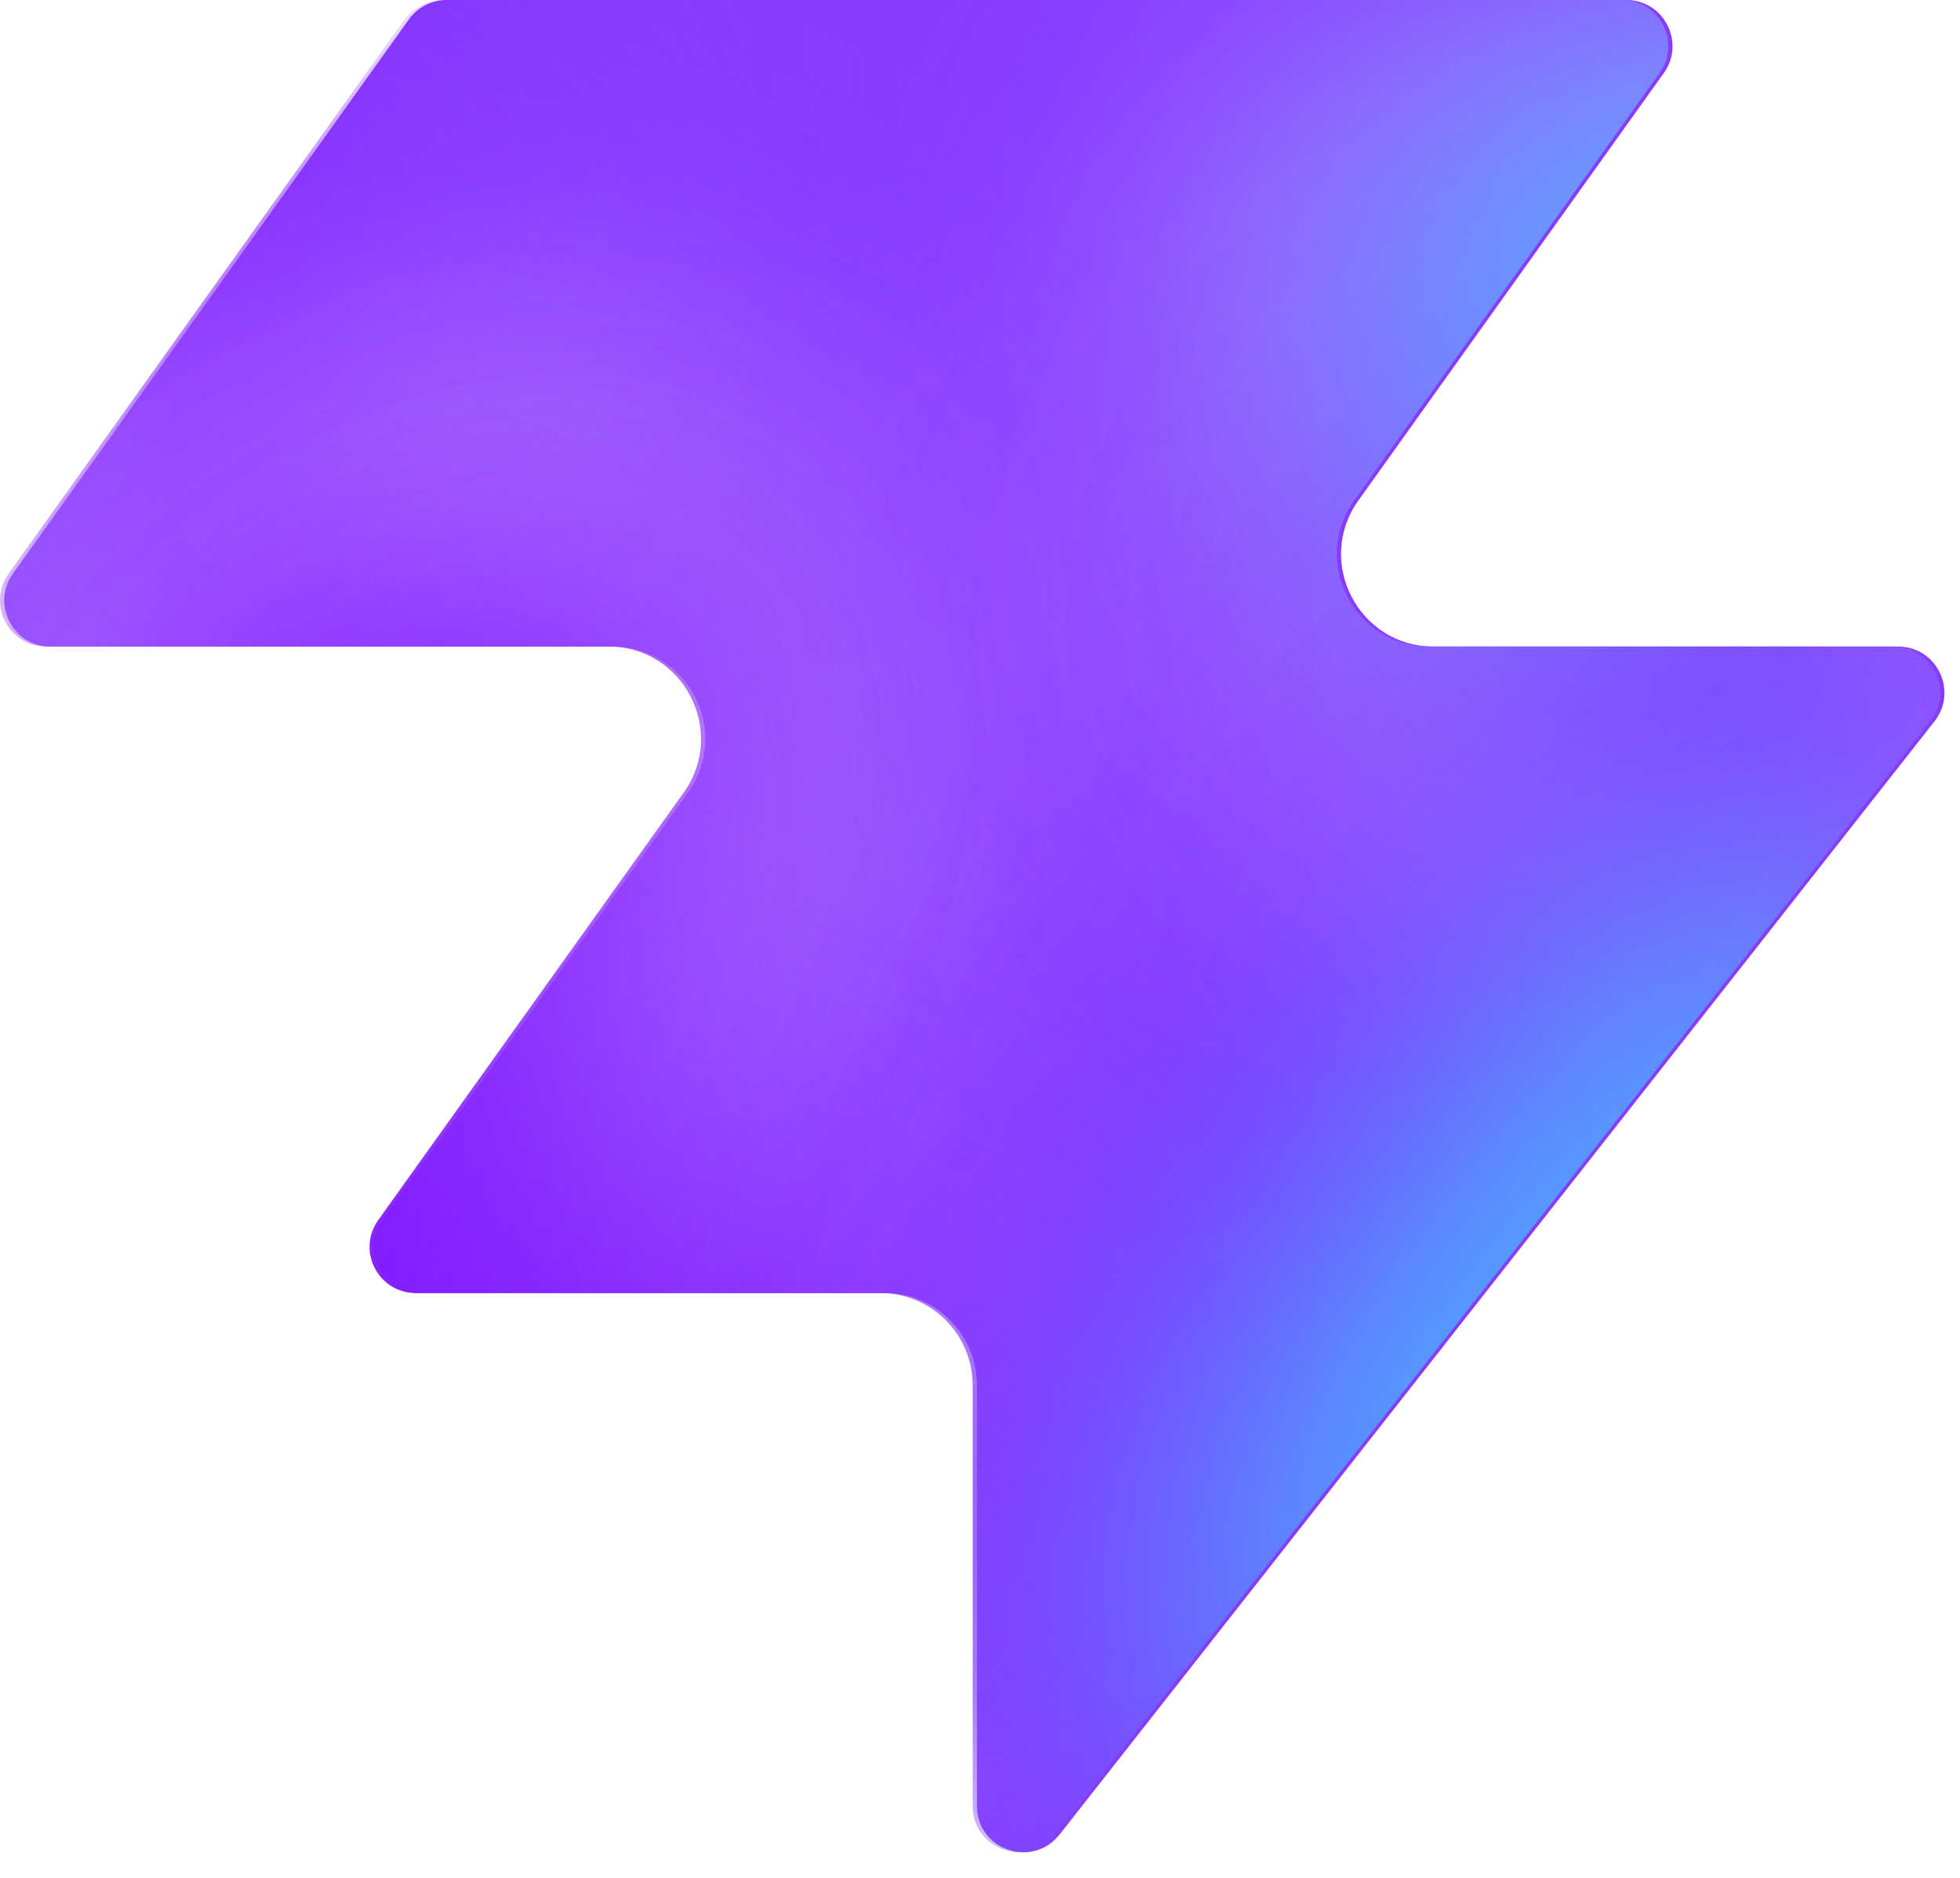
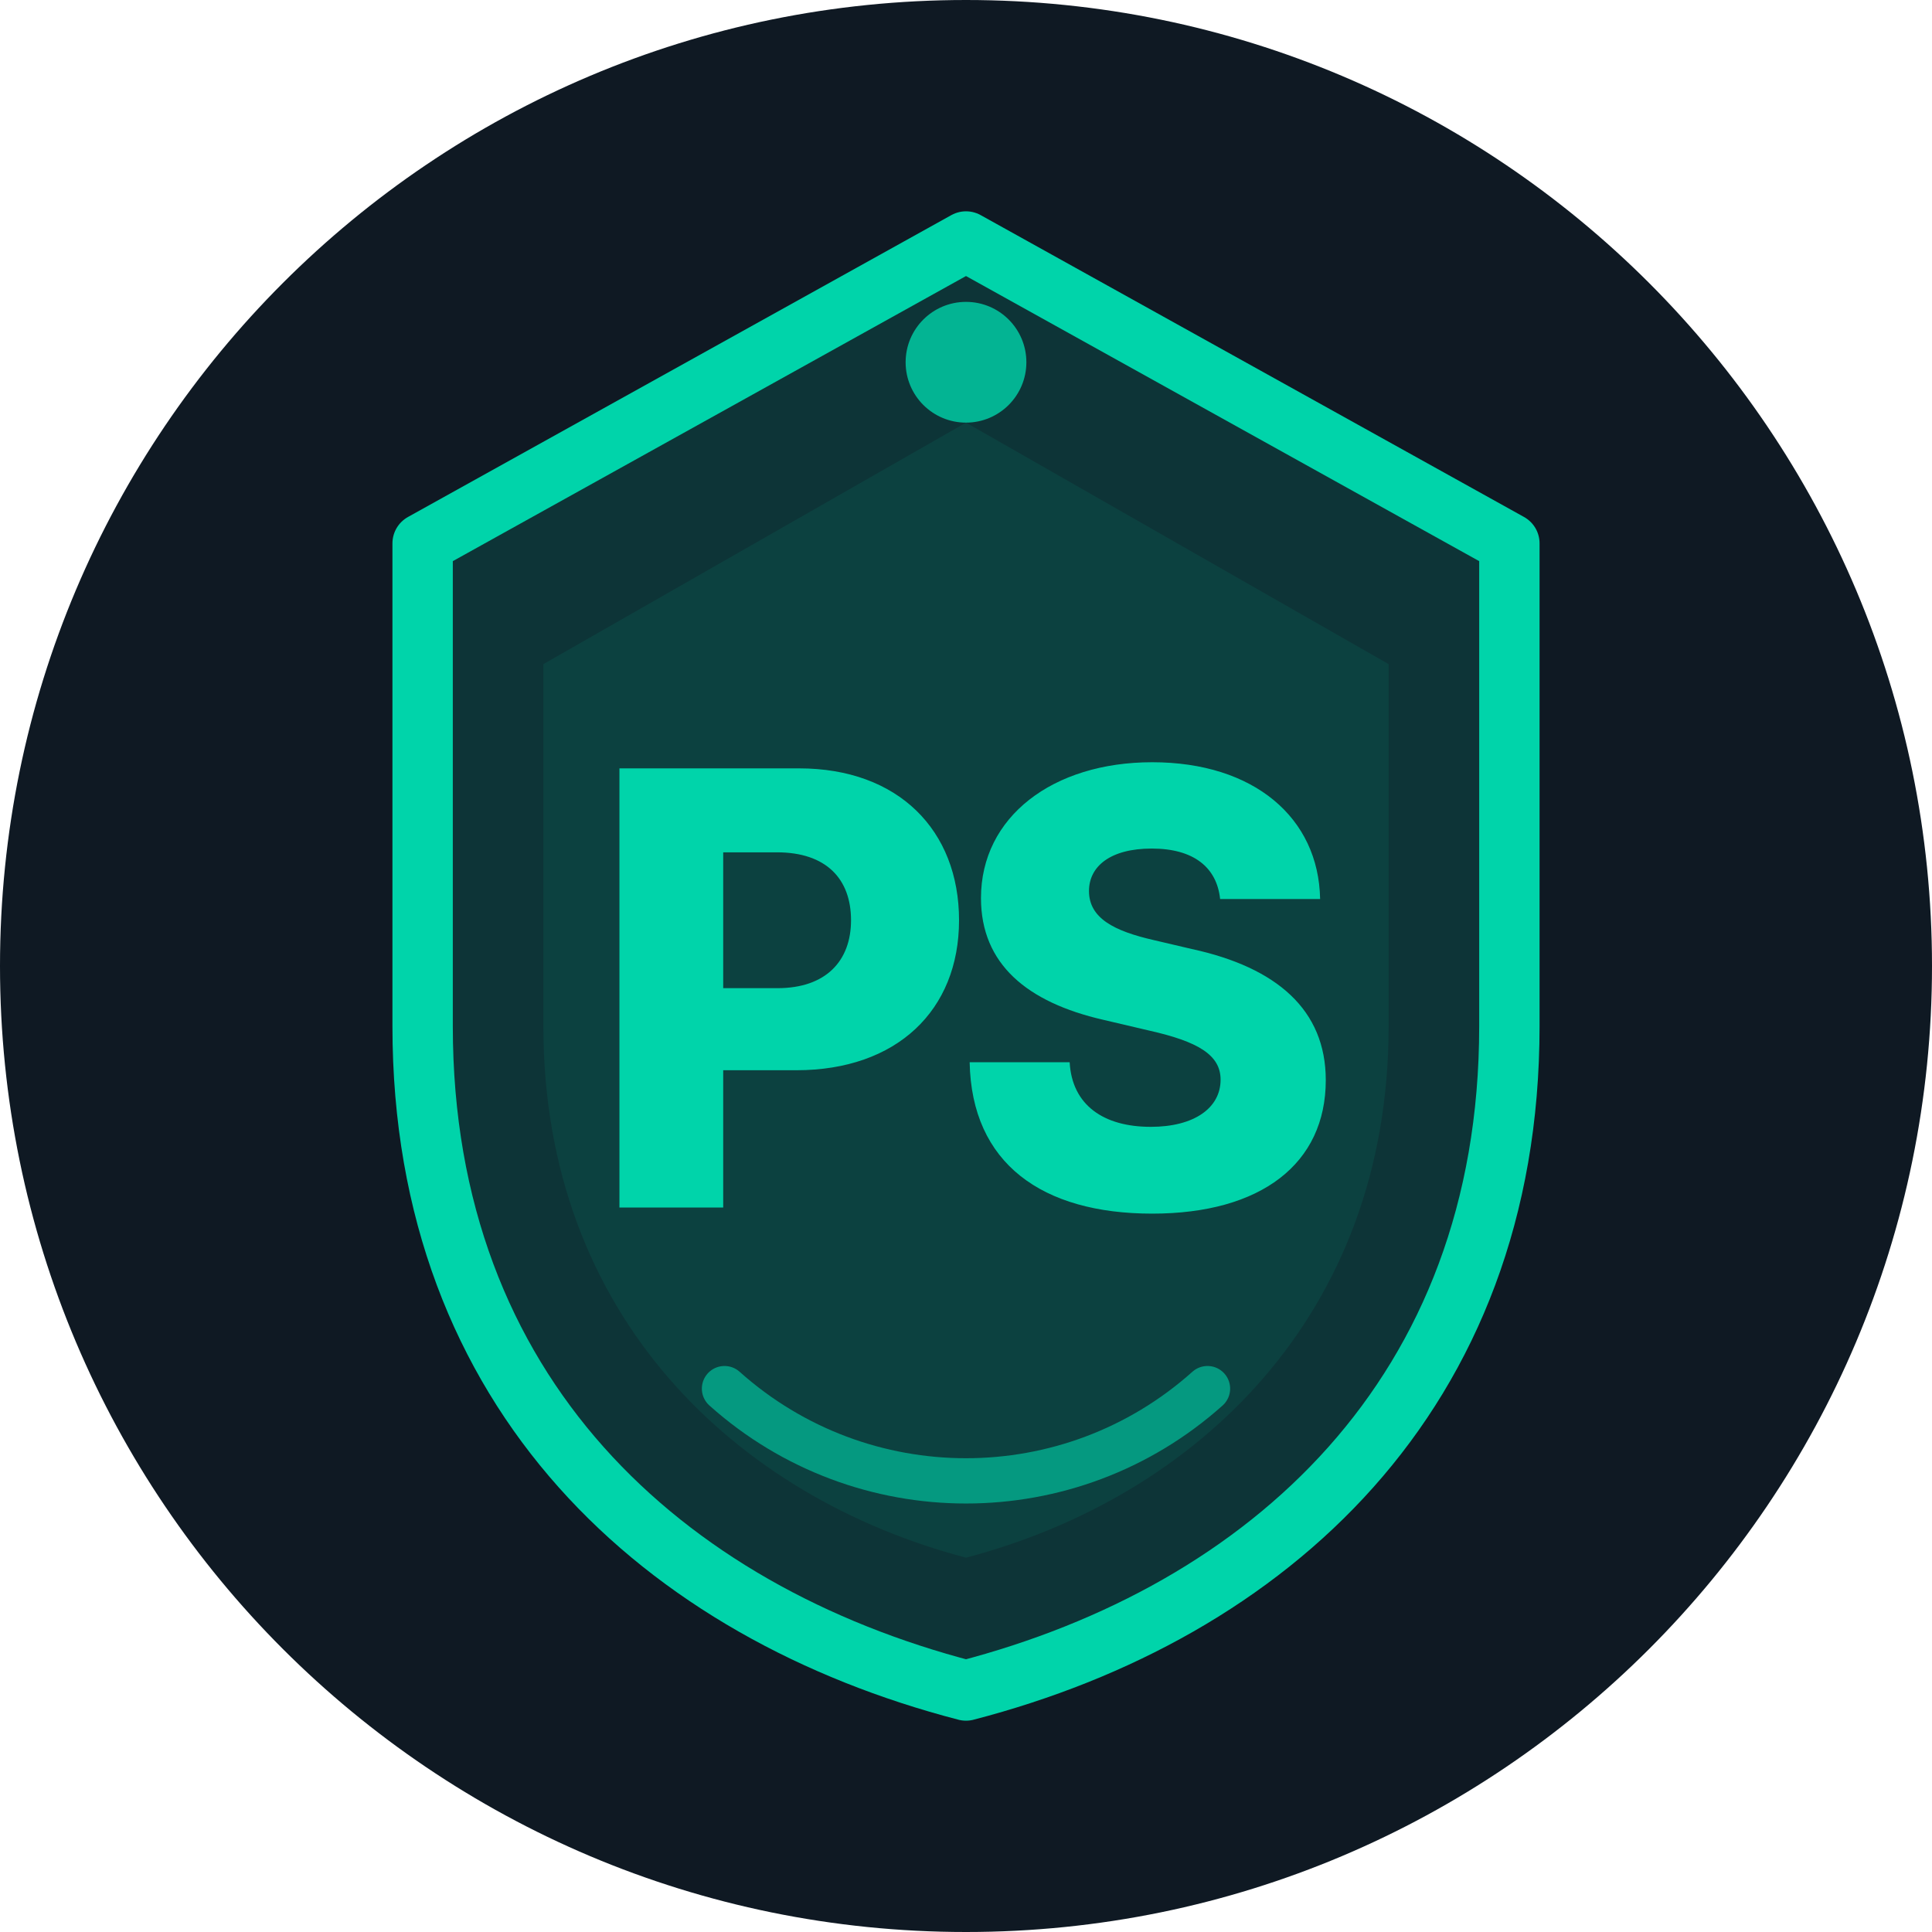
- <svg xmlns="http://www.w3.org/2000/svg" width="48" height="46" fill="none" viewBox="0 0 48 46">
-   <path fill="#863bff" d="M25.946 44.938c-.664.845-2.021.375-2.021-.698V33.937a2.26 2.26 0 0 0-2.262-2.262H10.287c-.92 0-1.456-1.04-.92-1.788l7.48-10.471c1.07-1.497 0-3.578-1.842-3.578H1.237c-.92 0-1.456-1.04-.92-1.788L10.013.474c.214-.297.556-.474.92-.474h28.894c.92 0 1.456 1.04.92 1.788l-7.48 10.471c-1.07 1.498 0 3.579 1.842 3.579h11.377c.943 0 1.473 1.088.89 1.83L25.947 44.94z" style="fill:#863bff;fill:color(display-p3 .525 .23 1);fill-opacity:1" />
-   <mask id="a" width="48" height="46" x="0" y="0" maskUnits="userSpaceOnUse" style="mask-type:alpha">
-     <path fill="#000" d="M25.842 44.938c-.664.844-2.021.375-2.021-.698V33.937a2.26 2.26 0 0 0-2.262-2.262H10.183c-.92 0-1.456-1.04-.92-1.788l7.48-10.471c1.07-1.498 0-3.579-1.842-3.579H1.133c-.92 0-1.456-1.04-.92-1.787L9.91.473c.214-.297.556-.474.92-.474h28.894c.92 0 1.456 1.04.92 1.788l-7.48 10.471c-1.07 1.498 0 3.578 1.842 3.578h11.377c.943 0 1.473 1.088.89 1.832L25.843 44.94z" style="fill:#000;fill-opacity:1" />
-   </mask>
-   <g mask="url(#a)">
-     <g filter="url(#b)">
-       <ellipse cx="5.508" cy="14.704" fill="#ede6ff" rx="5.508" ry="14.704" style="fill:#ede6ff;fill:color(display-p3 .927 .903 1);fill-opacity:1" transform="matrix(.00324 1 1 -.00324 -4.47 31.516)" />
-     </g>
-     <g filter="url(#c)">
-       <ellipse cx="10.399" cy="29.851" fill="#ede6ff" rx="10.399" ry="29.851" style="fill:#ede6ff;fill:color(display-p3 .927 .903 1);fill-opacity:1" transform="matrix(.00324 1 1 -.00324 -39.328 7.883)" />
-     </g>
-     <g filter="url(#d)">
-       <ellipse cx="5.508" cy="30.487" fill="#7e14ff" rx="5.508" ry="30.487" style="fill:#7e14ff;fill:color(display-p3 .492 .077 1);fill-opacity:1" transform="rotate(89.814 -25.913 -14.639)scale(1 -1)" />
-     </g>
-     <g filter="url(#e)">
-       <ellipse cx="5.508" cy="30.599" fill="#7e14ff" rx="5.508" ry="30.599" style="fill:#7e14ff;fill:color(display-p3 .492 .077 1);fill-opacity:1" transform="rotate(89.814 -32.644 -3.334)scale(1 -1)" />
-     </g>
-     <g filter="url(#f)">
-       <ellipse cx="5.508" cy="30.599" fill="#7e14ff" rx="5.508" ry="30.599" style="fill:#7e14ff;fill:color(display-p3 .492 .077 1);fill-opacity:1" transform="matrix(.00324 1 1 -.00324 -34.34 30.47)" />
-     </g>
-     <g filter="url(#g)">
-       <ellipse cx="14.072" cy="22.078" fill="#ede6ff" rx="14.072" ry="22.078" style="fill:#ede6ff;fill:color(display-p3 .927 .903 1);fill-opacity:1" transform="rotate(93.35 24.506 48.493)scale(-1 1)" />
-     </g>
-     <g filter="url(#h)">
-       <ellipse cx="3.47" cy="21.501" fill="#7e14ff" rx="3.47" ry="21.501" style="fill:#7e14ff;fill:color(display-p3 .492 .077 1);fill-opacity:1" transform="rotate(89.009 28.708 47.59)scale(-1 1)" />
-     </g>
-     <g filter="url(#i)">
-       <ellipse cx="3.47" cy="21.501" fill="#7e14ff" rx="3.47" ry="21.501" style="fill:#7e14ff;fill:color(display-p3 .492 .077 1);fill-opacity:1" transform="rotate(89.009 28.708 47.59)scale(-1 1)" />
-     </g>
-     <g filter="url(#j)">
-       <ellipse cx=".387" cy="8.972" fill="#7e14ff" rx="4.407" ry="29.108" style="fill:#7e14ff;fill:color(display-p3 .492 .077 1);fill-opacity:1" transform="rotate(39.51 .387 8.972)" />
-     </g>
-     <g filter="url(#k)">
-       <ellipse cx="47.523" cy="-6.092" fill="#7e14ff" rx="4.407" ry="29.108" style="fill:#7e14ff;fill:color(display-p3 .492 .077 1);fill-opacity:1" transform="rotate(37.892 47.523 -6.092)" />
-     </g>
-     <g filter="url(#l)">
-       <ellipse cx="41.412" cy="6.333" fill="#47bfff" rx="5.971" ry="9.665" style="fill:#47bfff;fill:color(display-p3 .28 .748 1);fill-opacity:1" transform="rotate(37.892 41.412 6.333)" />
-     </g>
-     <g filter="url(#m)">
-       <ellipse cx="-1.879" cy="38.332" fill="#7e14ff" rx="4.407" ry="29.108" style="fill:#7e14ff;fill:color(display-p3 .492 .077 1);fill-opacity:1" transform="rotate(37.892 -1.88 38.332)" />
-     </g>
-     <g filter="url(#n)">
-       <ellipse cx="-1.879" cy="38.332" fill="#7e14ff" rx="4.407" ry="29.108" style="fill:#7e14ff;fill:color(display-p3 .492 .077 1);fill-opacity:1" transform="rotate(37.892 -1.88 38.332)" />
-     </g>
-     <g filter="url(#o)">
-       <ellipse cx="35.651" cy="29.907" fill="#7e14ff" rx="4.407" ry="29.108" style="fill:#7e14ff;fill:color(display-p3 .492 .077 1);fill-opacity:1" transform="rotate(37.892 35.651 29.907)" />
-     </g>
-     <g filter="url(#p)">
-       <ellipse cx="38.418" cy="32.4" fill="#47bfff" rx="5.971" ry="15.297" style="fill:#47bfff;fill:color(display-p3 .28 .748 1);fill-opacity:1" transform="rotate(37.892 38.418 32.4)" />
-     </g>
-   </g>
-   <defs>
-     <filter id="b" width="60.045" height="41.654" x="-19.77" y="16.149" color-interpolation-filters="sRGB" filterUnits="userSpaceOnUse">
-       <feFlood flood-opacity="0" result="BackgroundImageFix" />
-       <feBlend in="SourceGraphic" in2="BackgroundImageFix" result="shape" />
-       <feGaussianBlur result="effect1_foregroundBlur_2002_17158" stdDeviation="7.659" />
-     </filter>
-     <filter id="c" width="90.34" height="51.437" x="-54.613" y="-7.533" color-interpolation-filters="sRGB" filterUnits="userSpaceOnUse">
-       <feFlood flood-opacity="0" result="BackgroundImageFix" />
-       <feBlend in="SourceGraphic" in2="BackgroundImageFix" result="shape" />
-       <feGaussianBlur result="effect1_foregroundBlur_2002_17158" stdDeviation="7.659" />
-     </filter>
-     <filter id="d" width="79.355" height="29.4" x="-49.64" y="2.03" color-interpolation-filters="sRGB" filterUnits="userSpaceOnUse">
-       <feFlood flood-opacity="0" result="BackgroundImageFix" />
-       <feBlend in="SourceGraphic" in2="BackgroundImageFix" result="shape" />
-       <feGaussianBlur result="effect1_foregroundBlur_2002_17158" stdDeviation="4.596" />
-     </filter>
-     <filter id="e" width="79.579" height="29.4" x="-45.045" y="20.029" color-interpolation-filters="sRGB" filterUnits="userSpaceOnUse">
-       <feFlood flood-opacity="0" result="BackgroundImageFix" />
-       <feBlend in="SourceGraphic" in2="BackgroundImageFix" result="shape" />
-       <feGaussianBlur result="effect1_foregroundBlur_2002_17158" stdDeviation="4.596" />
-     </filter>
-     <filter id="f" width="79.579" height="29.4" x="-43.513" y="21.178" color-interpolation-filters="sRGB" filterUnits="userSpaceOnUse">
-       <feFlood flood-opacity="0" result="BackgroundImageFix" />
-       <feBlend in="SourceGraphic" in2="BackgroundImageFix" result="shape" />
-       <feGaussianBlur result="effect1_foregroundBlur_2002_17158" stdDeviation="4.596" />
-     </filter>
-     <filter id="g" width="74.749" height="58.852" x="15.756" y="-17.901" color-interpolation-filters="sRGB" filterUnits="userSpaceOnUse">
-       <feFlood flood-opacity="0" result="BackgroundImageFix" />
-       <feBlend in="SourceGraphic" in2="BackgroundImageFix" result="shape" />
-       <feGaussianBlur result="effect1_foregroundBlur_2002_17158" stdDeviation="7.659" />
-     </filter>
-     <filter id="h" width="61.377" height="25.362" x="23.548" y="2.284" color-interpolation-filters="sRGB" filterUnits="userSpaceOnUse">
-       <feFlood flood-opacity="0" result="BackgroundImageFix" />
-       <feBlend in="SourceGraphic" in2="BackgroundImageFix" result="shape" />
-       <feGaussianBlur result="effect1_foregroundBlur_2002_17158" stdDeviation="4.596" />
-     </filter>
-     <filter id="i" width="61.377" height="25.362" x="23.548" y="2.284" color-interpolation-filters="sRGB" filterUnits="userSpaceOnUse">
-       <feFlood flood-opacity="0" result="BackgroundImageFix" />
-       <feBlend in="SourceGraphic" in2="BackgroundImageFix" result="shape" />
-       <feGaussianBlur result="effect1_foregroundBlur_2002_17158" stdDeviation="4.596" />
-     </filter>
-     <filter id="j" width="56.045" height="63.649" x="-27.636" y="-22.853" color-interpolation-filters="sRGB" filterUnits="userSpaceOnUse">
-       <feFlood flood-opacity="0" result="BackgroundImageFix" />
-       <feBlend in="SourceGraphic" in2="BackgroundImageFix" result="shape" />
-       <feGaussianBlur result="effect1_foregroundBlur_2002_17158" stdDeviation="4.596" />
-     </filter>
-     <filter id="k" width="54.814" height="64.646" x="20.116" y="-38.415" color-interpolation-filters="sRGB" filterUnits="userSpaceOnUse">
-       <feFlood flood-opacity="0" result="BackgroundImageFix" />
-       <feBlend in="SourceGraphic" in2="BackgroundImageFix" result="shape" />
-       <feGaussianBlur result="effect1_foregroundBlur_2002_17158" stdDeviation="4.596" />
-     </filter>
-     <filter id="l" width="33.541" height="35.313" x="24.641" y="-11.323" color-interpolation-filters="sRGB" filterUnits="userSpaceOnUse">
-       <feFlood flood-opacity="0" result="BackgroundImageFix" />
-       <feBlend in="SourceGraphic" in2="BackgroundImageFix" result="shape" />
-       <feGaussianBlur result="effect1_foregroundBlur_2002_17158" stdDeviation="4.596" />
-     </filter>
-     <filter id="m" width="54.814" height="64.646" x="-29.286" y="6.009" color-interpolation-filters="sRGB" filterUnits="userSpaceOnUse">
-       <feFlood flood-opacity="0" result="BackgroundImageFix" />
-       <feBlend in="SourceGraphic" in2="BackgroundImageFix" result="shape" />
-       <feGaussianBlur result="effect1_foregroundBlur_2002_17158" stdDeviation="4.596" />
-     </filter>
-     <filter id="n" width="54.814" height="64.646" x="-29.286" y="6.009" color-interpolation-filters="sRGB" filterUnits="userSpaceOnUse">
-       <feFlood flood-opacity="0" result="BackgroundImageFix" />
-       <feBlend in="SourceGraphic" in2="BackgroundImageFix" result="shape" />
-       <feGaussianBlur result="effect1_foregroundBlur_2002_17158" stdDeviation="4.596" />
-     </filter>
-     <filter id="o" width="54.814" height="64.646" x="8.244" y="-2.416" color-interpolation-filters="sRGB" filterUnits="userSpaceOnUse">
-       <feFlood flood-opacity="0" result="BackgroundImageFix" />
-       <feBlend in="SourceGraphic" in2="BackgroundImageFix" result="shape" />
-       <feGaussianBlur result="effect1_foregroundBlur_2002_17158" stdDeviation="4.596" />
-     </filter>
-     <filter id="p" width="39.409" height="43.623" x="18.713" y="10.588" color-interpolation-filters="sRGB" filterUnits="userSpaceOnUse">
-       <feFlood flood-opacity="0" result="BackgroundImageFix" />
-       <feBlend in="SourceGraphic" in2="BackgroundImageFix" result="shape" />
-       <feGaussianBlur result="effect1_foregroundBlur_2002_17158" stdDeviation="4.596" />
-     </filter>
-   </defs>
+ <svg xmlns="http://www.w3.org/2000/svg" width="64" height="64" viewBox="0 0 64 64" fill="none">
+   <circle cx="32" cy="32" r="32" fill="#0F1923" />
+   <path d="M32 8L14 18V34C14 46.2 22 53.4 32 56C42 53.4 50 46.2 50 34V18L32 8Z" fill="#00D4AA" fill-opacity="0.15" stroke="#00D4AA" stroke-width="2" stroke-linejoin="round" />
+   <path d="M32 14L18 22V34C18 43.6 24.4 49.6 32 51.6C39.6 49.6 46 43.6 46 34V22L32 14Z" fill="#00D4AA" fill-opacity="0.08" />
+   <text x="32" y="40" text-anchor="middle" font-family="system-ui, -apple-system, sans-serif" font-weight="800" font-size="20" fill="#00D4AA" letter-spacing="-1">PS</text>
+   <path d="M24 46 A12 12 0 0 0 40 46" stroke="#00D4AA" stroke-width="1.5" fill="none" stroke-linecap="round" opacity="0.6" />
+   <circle cx="32" cy="12" r="2" fill="#00D4AA" opacity="0.8" />
</svg>
